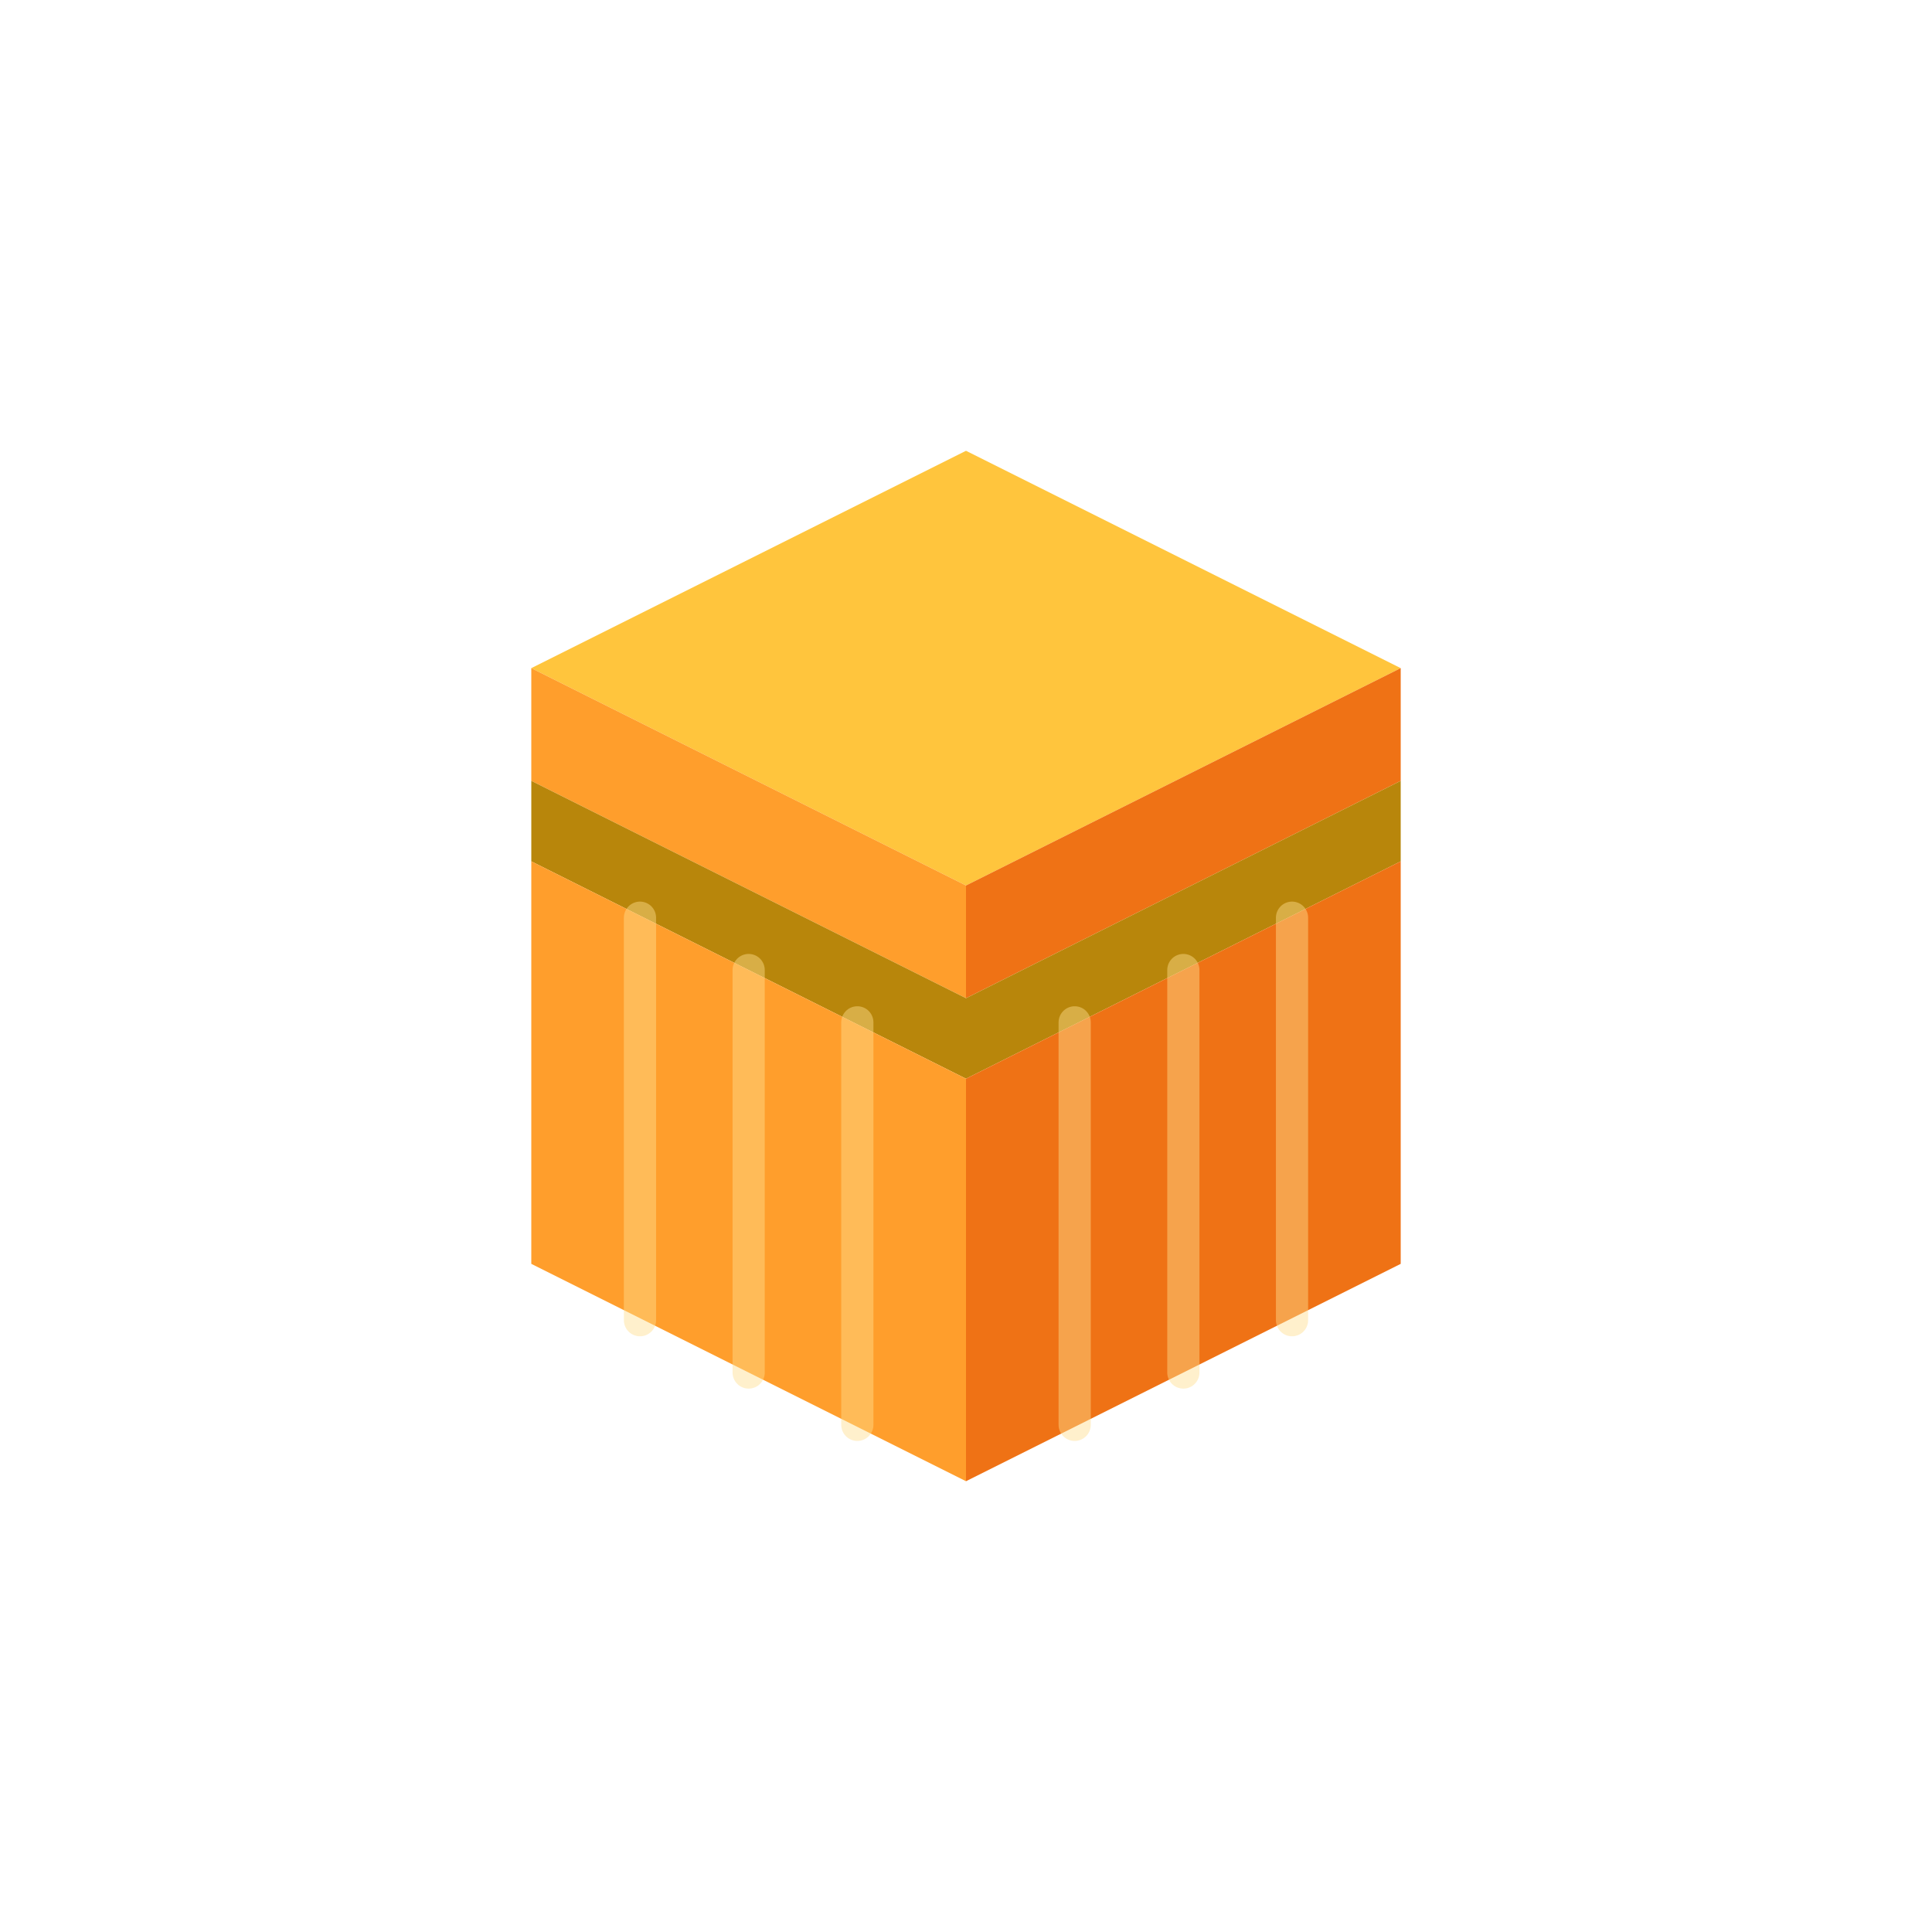
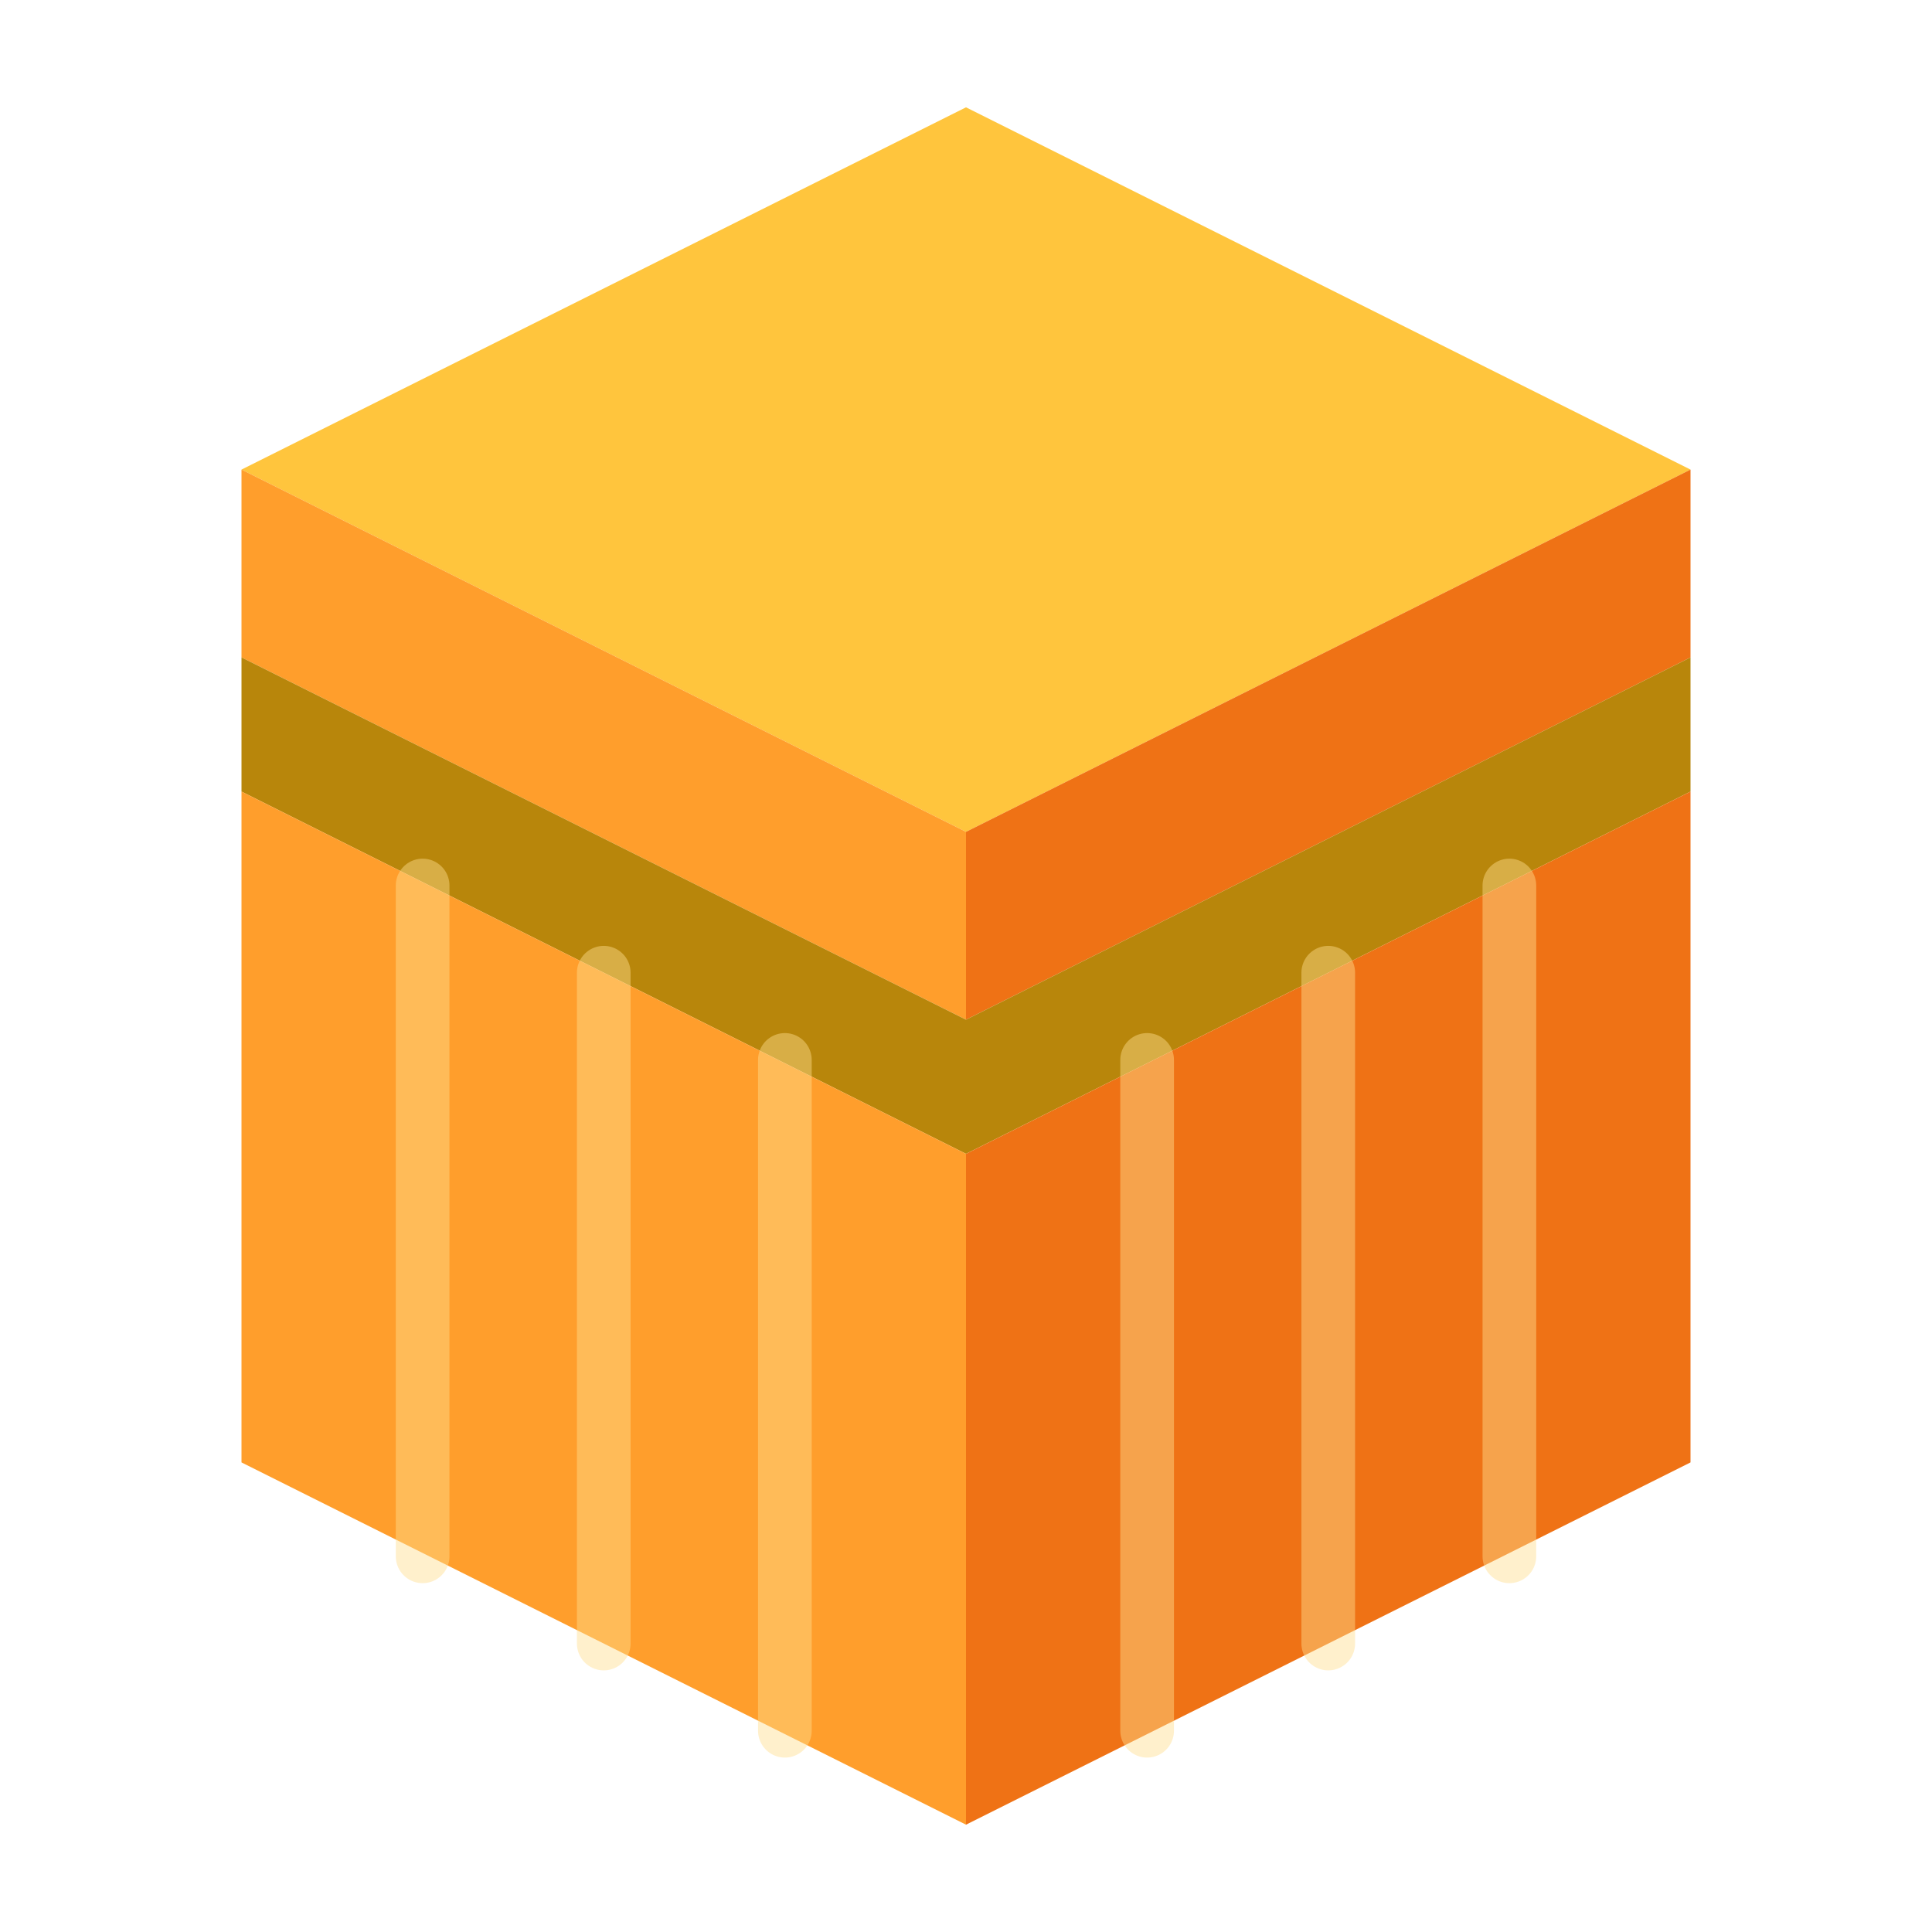
- <svg xmlns="http://www.w3.org/2000/svg" viewBox="0 0 240 240" width="240" height="240" role="img">
+ <svg xmlns="http://www.w3.org/2000/svg" viewBox="48 48 144 144" role="img">
  <polygon points="120,56 174,83 120,110 66,83" fill="#FFC53D" />
  <polygon points="66,83 120,110 120,124 66,97" fill="#FF9E2C" />
  <polygon points="120,110 174,83 174,97 120,124" fill="#EF7215" />
  <polygon points="66,97 120,124 120,134 66,107" fill="#B8860B" />
  <polygon points="120,124 174,97 174,107 120,134" fill="#B8860B" />
  <polygon points="66,107 120,134 120,184 66,157" fill="#FF9E2C" />
  <polygon points="120,134 174,107 174,157 120,184" fill="#EF7215" />
  <g stroke="#FFDE8F" stroke-width="4" stroke-linecap="round" opacity="0.45" fill="none">
    <line x1="79.5" y1="114" x2="79.5" y2="164" />
    <line x1="93" y1="120.5" x2="93" y2="170.5" />
    <line x1="106.5" y1="127" x2="106.5" y2="177" />
    <line x1="133.5" y1="127" x2="133.5" y2="177" />
    <line x1="147" y1="120.5" x2="147" y2="170.5" />
    <line x1="160.5" y1="114" x2="160.5" y2="164" />
  </g>
</svg>
